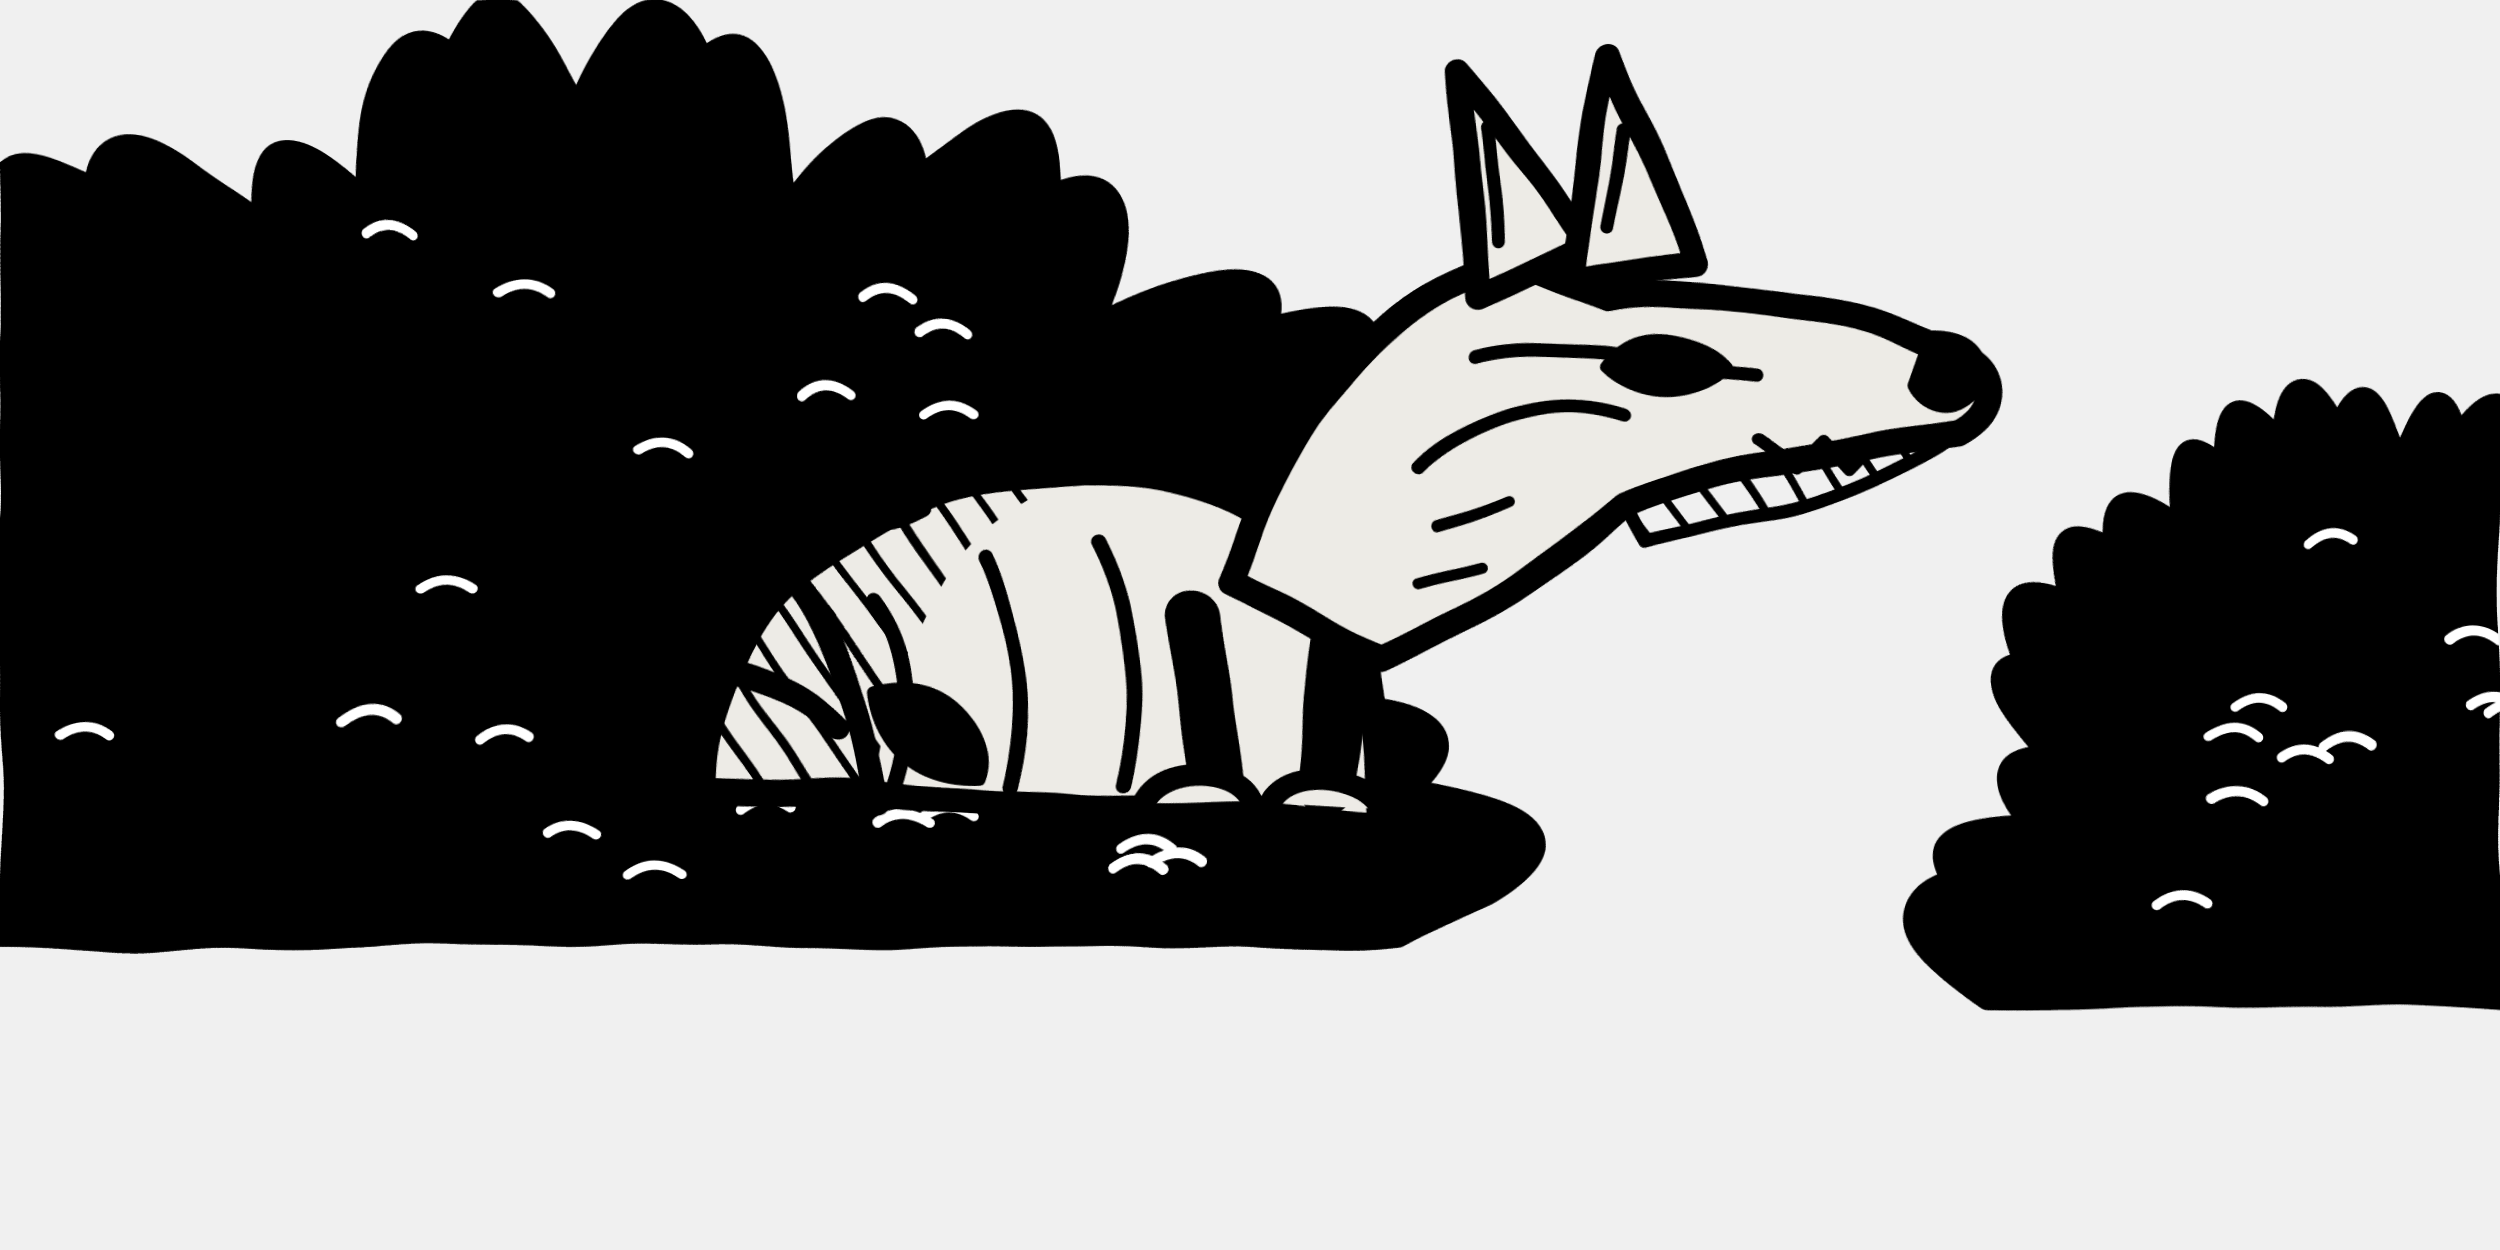
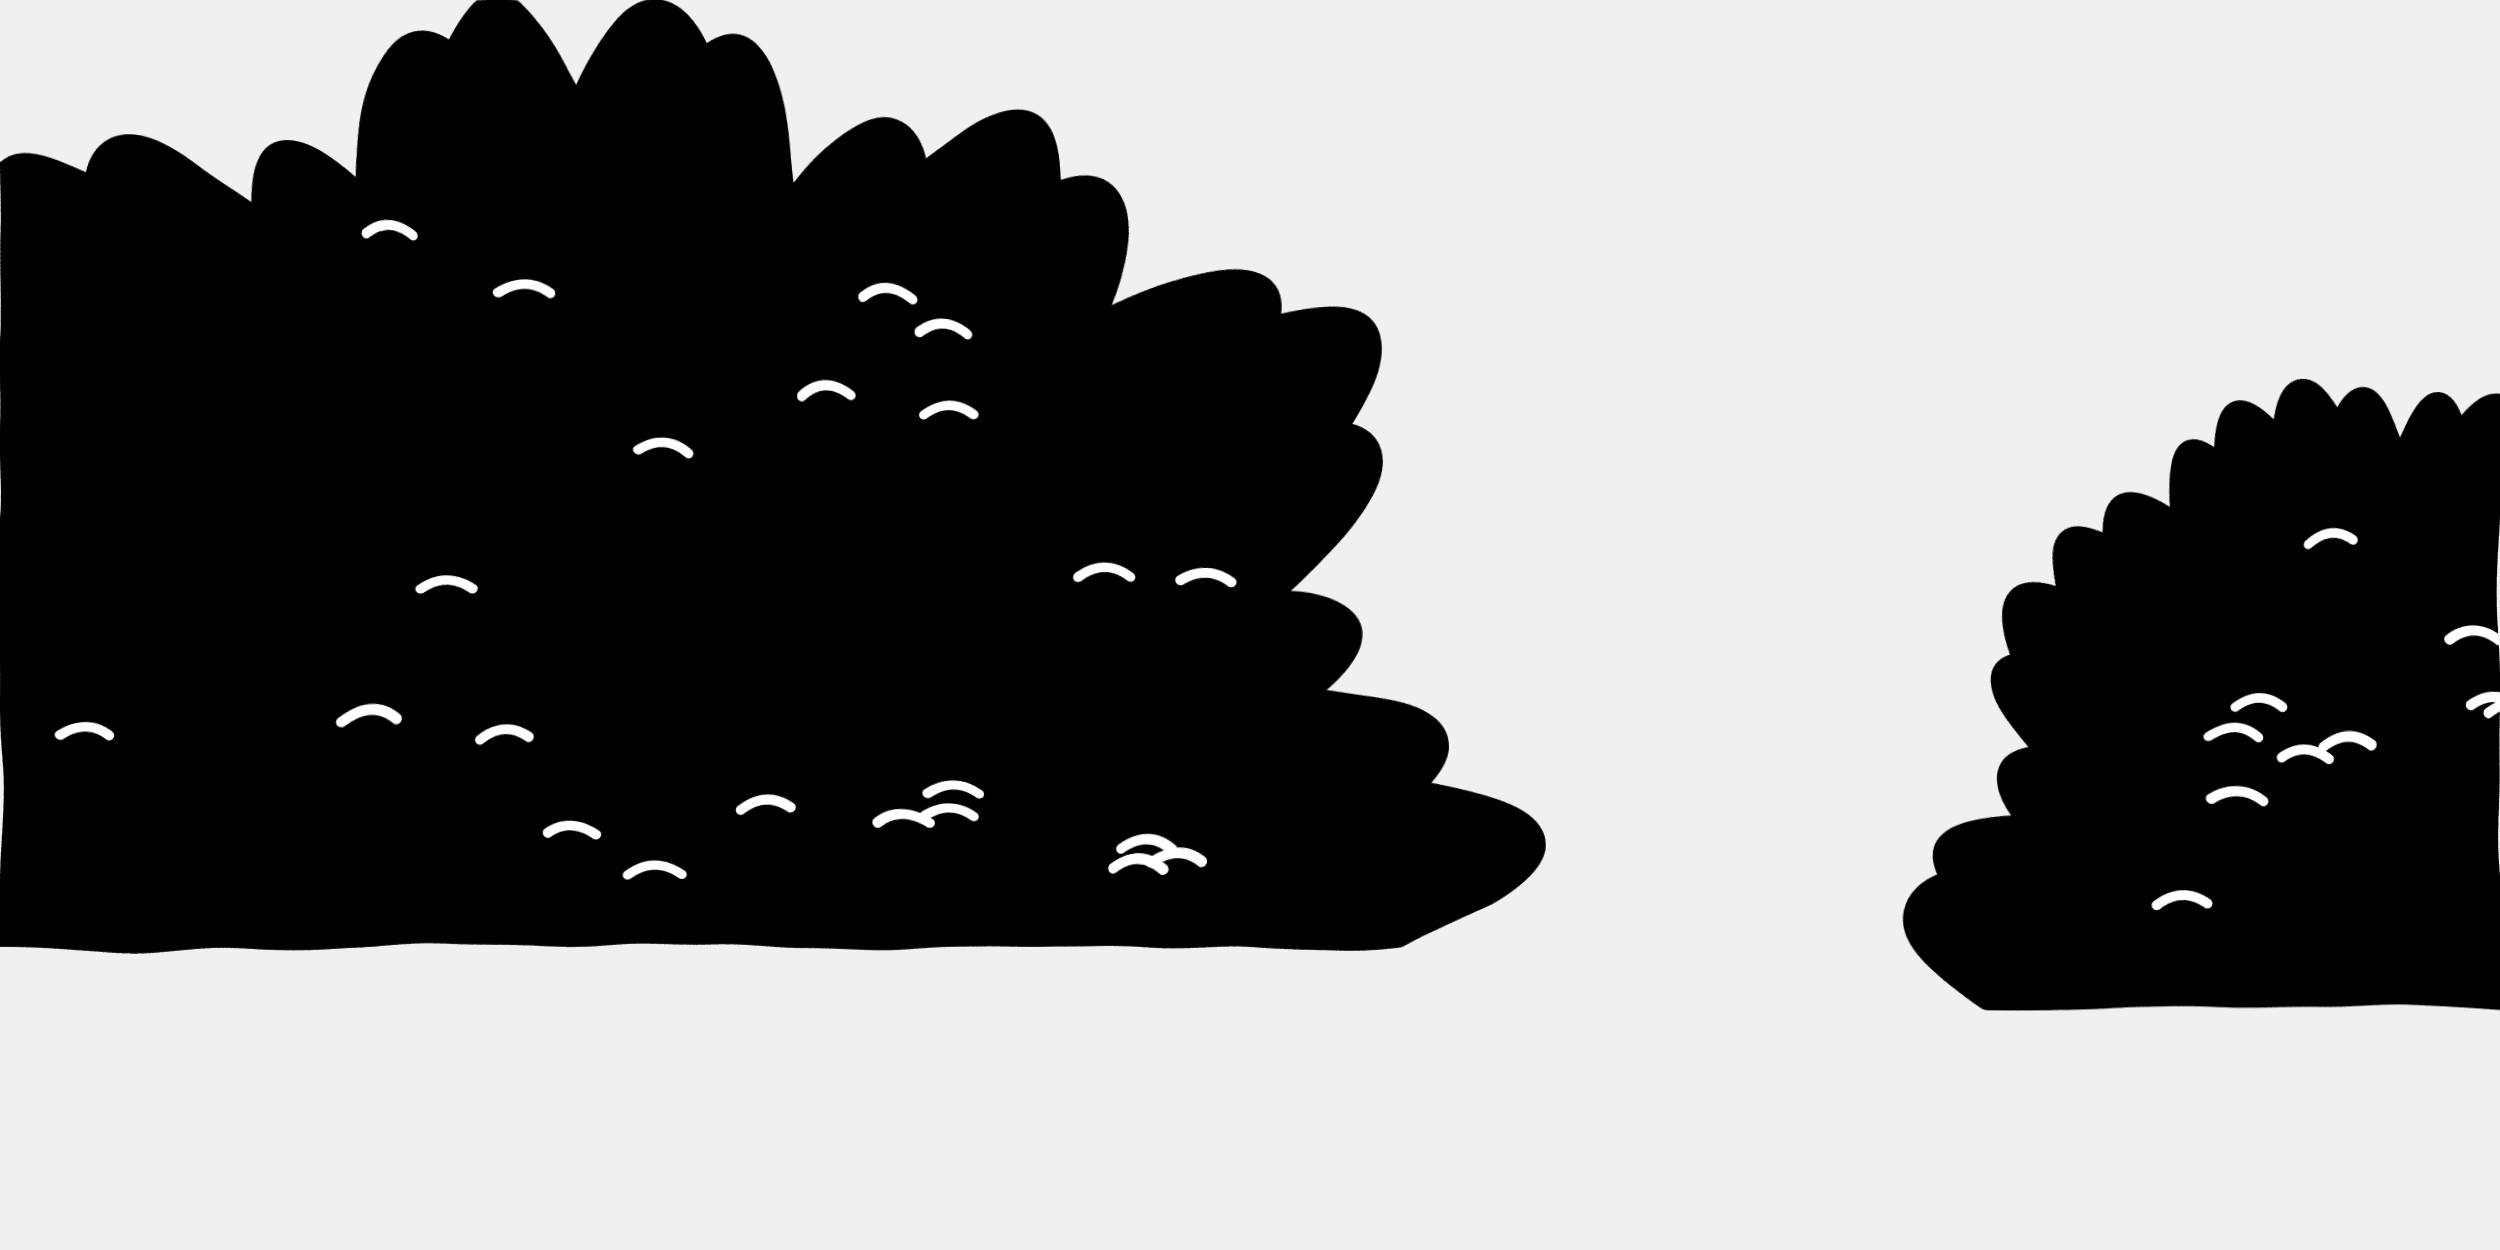
<svg xmlns="http://www.w3.org/2000/svg" width="400" height="200" viewBox="0 260 400 200">
  <defs>
-     <filter id="ink" x="-5%" y="-5%" width="110%" height="110%">
+     <filter id="ink" filterUnits="userSpaceOnUse" x="-60" y="-60" width="520" height="980">
      <feTurbulence type="fractalNoise" baseFrequency="0.035" numOctaves="2" seed="7" result="n" />
      <feDisplacementMap in="SourceGraphic" in2="n" scale="3.2" xChannelSelector="R" yChannelSelector="G" />
    </filter>
    <pattern id="hatch" width="7" height="7" patternUnits="userSpaceOnUse" patternTransform="rotate(-35)">
      <line x1="0" y1="0" x2="0" y2="7" stroke="#000000" stroke-width="1.5" />
    </pattern>
    <pattern id="hatchDense" width="4" height="4" patternUnits="userSpaceOnUse" patternTransform="rotate(-35)">
      <line x1="0" y1="0" x2="0" y2="4" stroke="#000000" stroke-width="1.7" />
    </pattern>
    <pattern id="hatchNight" width="3" height="3" patternUnits="userSpaceOnUse" patternTransform="rotate(-35)">
      <line x1="0" y1="0" x2="0" y2="3" stroke="#000000" stroke-width="1.9" />
    </pattern>
    <pattern id="water" width="9" height="5" patternUnits="userSpaceOnUse">
      <line x1="0" y1="2.5" x2="5" y2="2.5" stroke="#000000" stroke-width="1.3" />
    </pattern>
  </defs>
  <g filter="url(#ink)" stroke="#000000" stroke-linecap="round" stroke-linejoin="round">
    <path d="M-40 410 Q-66 392 -50 384 Q-72 370 -44 366 Q-57 352 -25 353 Q-44 333 -21 335 Q-34 314 -9 321 Q-21 296 1 304 Q-7 278 15 290 Q16 273 41 296 Q41 274 58 292 Q60 258 72 268 Q80 249 92 277 Q104 250 112 270 Q124 259 126 293 Q145 270 147 288 Q169 269 168 291 Q186 283 175 312 Q207 296 203 312 Q229 306 214 329 Q230 331 203 356 Q227 356 209 371 Q240 374 226 386 Q258 393 238 404 L224 410 Z" fill="#000000" stroke-width="3" />
    <path d="M318 420 Q298 406 312 401 Q306 393 325 392 Q316 382 328 381 Q315 366 324 365 Q317 350 331 355 Q326 340 338 347 Q336 334 349 345 Q346 326 355 334 Q356 318 365 330 Q367 314 374 328 Q378 316 384 334 Q390 317 393 330 Q401 317 403 334 Q412 319 413 333 Q425 319 424 335 Q436 326 432 344 Q443 339 435 357 Q447 354 440 368 Q452 367 442 380 Q453 381 443 392 Q454 395 444 403 Q459 407 451 414 L450 420 Z" fill="#000000" stroke-width="3" />
    <path d="M148 387q4 -3 8 0" fill="none" stroke="#FFFFFF" stroke-width="1.6" />
    <path d="M147 391q4 -3 8 0" fill="none" stroke="#FFFFFF" stroke-width="1.6" />
    <path d="M77 378q4 -3 8 0" fill="none" stroke="#FFFFFF" stroke-width="1.6" />
    <path d="M88 393q4 -3 8 0" fill="none" stroke="#FFFFFF" stroke-width="1.6" />
    <path d="M128 323q4 -3 8 0" fill="none" stroke="#FFFFFF" stroke-width="1.6" />
    <path d="M102 332q4 -3 8 0" fill="none" stroke="#FFFFFF" stroke-width="1.6" />
    <path d="M67 354q4 -3 8 0" fill="none" stroke="#FFFFFF" stroke-width="1.6" />
    <path d="M119 389q4 -3 8 0" fill="none" stroke="#FFFFFF" stroke-width="1.6" />
    <path d="M140 392q4 -3 8 0" fill="none" stroke="#FFFFFF" stroke-width="1.6" />
    <path d="M178 399q4 -3 8 0" fill="none" stroke="#FFFFFF" stroke-width="1.6" />
    <path d="M138 308q4 -3 8 0" fill="none" stroke="#FFFFFF" stroke-width="1.6" />
    <path d="M179 396q4 -3 8 0" fill="none" stroke="#FFFFFF" stroke-width="1.6" />
    <path d="M189 353q4 -3 8 0" fill="none" stroke="#FFFFFF" stroke-width="1.6" />
    <path d="M147 313q4 -3 8 0" fill="none" stroke="#FFFFFF" stroke-width="1.6" />
    <path d="M173 353q4 -3 8 0" fill="none" stroke="#FFFFFF" stroke-width="1.6" />
    <path d="M178 399q4 -3 8 0" fill="none" stroke="#FFFFFF" stroke-width="1.6" />
    <path d="M9 378q4 -3 8 0" fill="none" stroke="#FFFFFF" stroke-width="1.6" />
    <path d="M80 307q4 -3 8 0" fill="none" stroke="#FFFFFF" stroke-width="1.6" />
    <path d="M55 375q4 -3 8 0" fill="none" stroke="#FFFFFF" stroke-width="1.6" />
    <path d="M148 326q4 -3 8 0" fill="none" stroke="#FFFFFF" stroke-width="1.6" />
    <path d="M184 398q4 -3 8 0" fill="none" stroke="#FFFFFF" stroke-width="1.6" />
    <path d="M101 400q4 -3 8 0" fill="none" stroke="#FFFFFF" stroke-width="1.6" />
    <path d="M58 298q4 -3 8 0" fill="none" stroke="#FFFFFF" stroke-width="1.6" />
    <path d="M369 347q4 -3 8 0" fill="none" stroke="#FFFFFF" stroke-width="1.6" />
    <path d="M345 405q4 -3 8 0" fill="none" stroke="#FFFFFF" stroke-width="1.6" />
    <path d="M392 363q4 -3 8 0" fill="none" stroke="#FFFFFF" stroke-width="1.6" />
    <path d="M357 373q4 -3 8 0" fill="none" stroke="#FFFFFF" stroke-width="1.6" />
    <path d="M372 379q4 -3 8 0" fill="none" stroke="#FFFFFF" stroke-width="1.6" />
    <path d="M365 381q4 -3 8 0" fill="none" stroke="#FFFFFF" stroke-width="1.6" />
    <path d="M395 373q4 -3 8 0" fill="none" stroke="#FFFFFF" stroke-width="1.6" />
    <path d="M354 388q4 -3 8 0" fill="none" stroke="#FFFFFF" stroke-width="1.6" />
    <path d="M398 374q4 -3 8 0" fill="none" stroke="#FFFFFF" stroke-width="1.6" />
    <path d="M353 378q4 -3 8 0" fill="none" stroke="#FFFFFF" stroke-width="1.6" />
-     <g transform="translate(-112 -262) scale(1.5)">
-       <path d="M150 432C150 412 166 400 190 398C204 398 214 404 220 414L222 436Z" fill="#EDEBE6" stroke-width="2.8" />
-       <path d="M168 412c4 6 4 14 2 20M180 408c4 7 4 16 2 24M192 406c4 8 4 18 2 26" fill="none" stroke-width="1.6" />
-       <path d="M204 432l-2 -18M216 432l2 -18" fill="none" stroke-width="6" />
-       <path d="M196 434c2 -4 10 -4 12 0M210 434c2 -4 10 -4 12 0" fill="#EDEBE6" stroke-width="2.4" />
-       <path d="M206 410C212 392 222 380 236 376L246 380C256 378 270 380 284 386C288 388 288 392 284 394C272 396 258 398 248 402C240 408 232 414 222 418Z" fill="#EDEBE6" stroke-width="2.8" />
-       <path d="M232 386C240 384 250 386 262 388" fill="none" stroke-width="1.4" />
-       <path d="M228 404l8-3M226 410l7-2" fill="none" stroke-width="1.2" />
-       <path d="M248 402C258 398 272 396 284 394C276 400 262 404 250 406Z" fill="url(#hatchDense)" stroke-width="1.4" />
-       <path d="M226 398c6-6 14-8 22-6" fill="none" stroke-width="1.4" />
-       <path d="M246 387C249 383 256 383 259 387C256 390 249 390 246 387Z" fill="#000000" stroke-width="1.2" />
-       <path d="M281 384c4 0 6 3 4 6c-2 2-5 1-6-1z" fill="#000000" stroke-width="1.6" />
-       <path d="M262 395l4 3l3-3l3 3l3-3" fill="none" stroke-width="1.4" />
-       <path d="M232 380L230 356L244 374Z" fill="#EDEBE6" stroke-width="2.6" />
-       <path d="M242 378L246 354L256 376Z" fill="#EDEBE6" stroke-width="2.6" />
-       <path d="M234 374L233 362M246 372L248 362" fill="none" stroke-width="1.4" />
-       <path d="M150 432C150 412 166 400 190 398C178 404 170 414 168 432Z" fill="url(#hatchDense)" stroke="none" />
-       <path d="M150 400c10 8 16 18 18 34M160 392c8 4 18 6 26 4M140 420c10-2 18 0 24 6" fill="none" stroke-width="2.6" />
-       <path d="M160 398c4-6 12-6 14 0c-4 4-10 4-14 0z" fill="#000000" stroke-width="1.4" transform="rotate(20 160 398)" />
-       <path d="M182 394c4-6 12-6 14 0c-4 4-10 4-14 0z" fill="#000000" stroke-width="1.4" transform="rotate(-10 182 394)" />
-       <path d="M168 422c4-6 12-6 14 0c-4 4-10 4-14 0z" fill="#000000" stroke-width="1.4" transform="rotate(40 168 422)" />
-       <path d="M150 410c4-6 12-6 14 0c-4 4-10 4-14 0z" fill="#000000" stroke-width="1.4" transform="rotate(-30 150 410)" />
-     </g>
  </g>
</svg>
